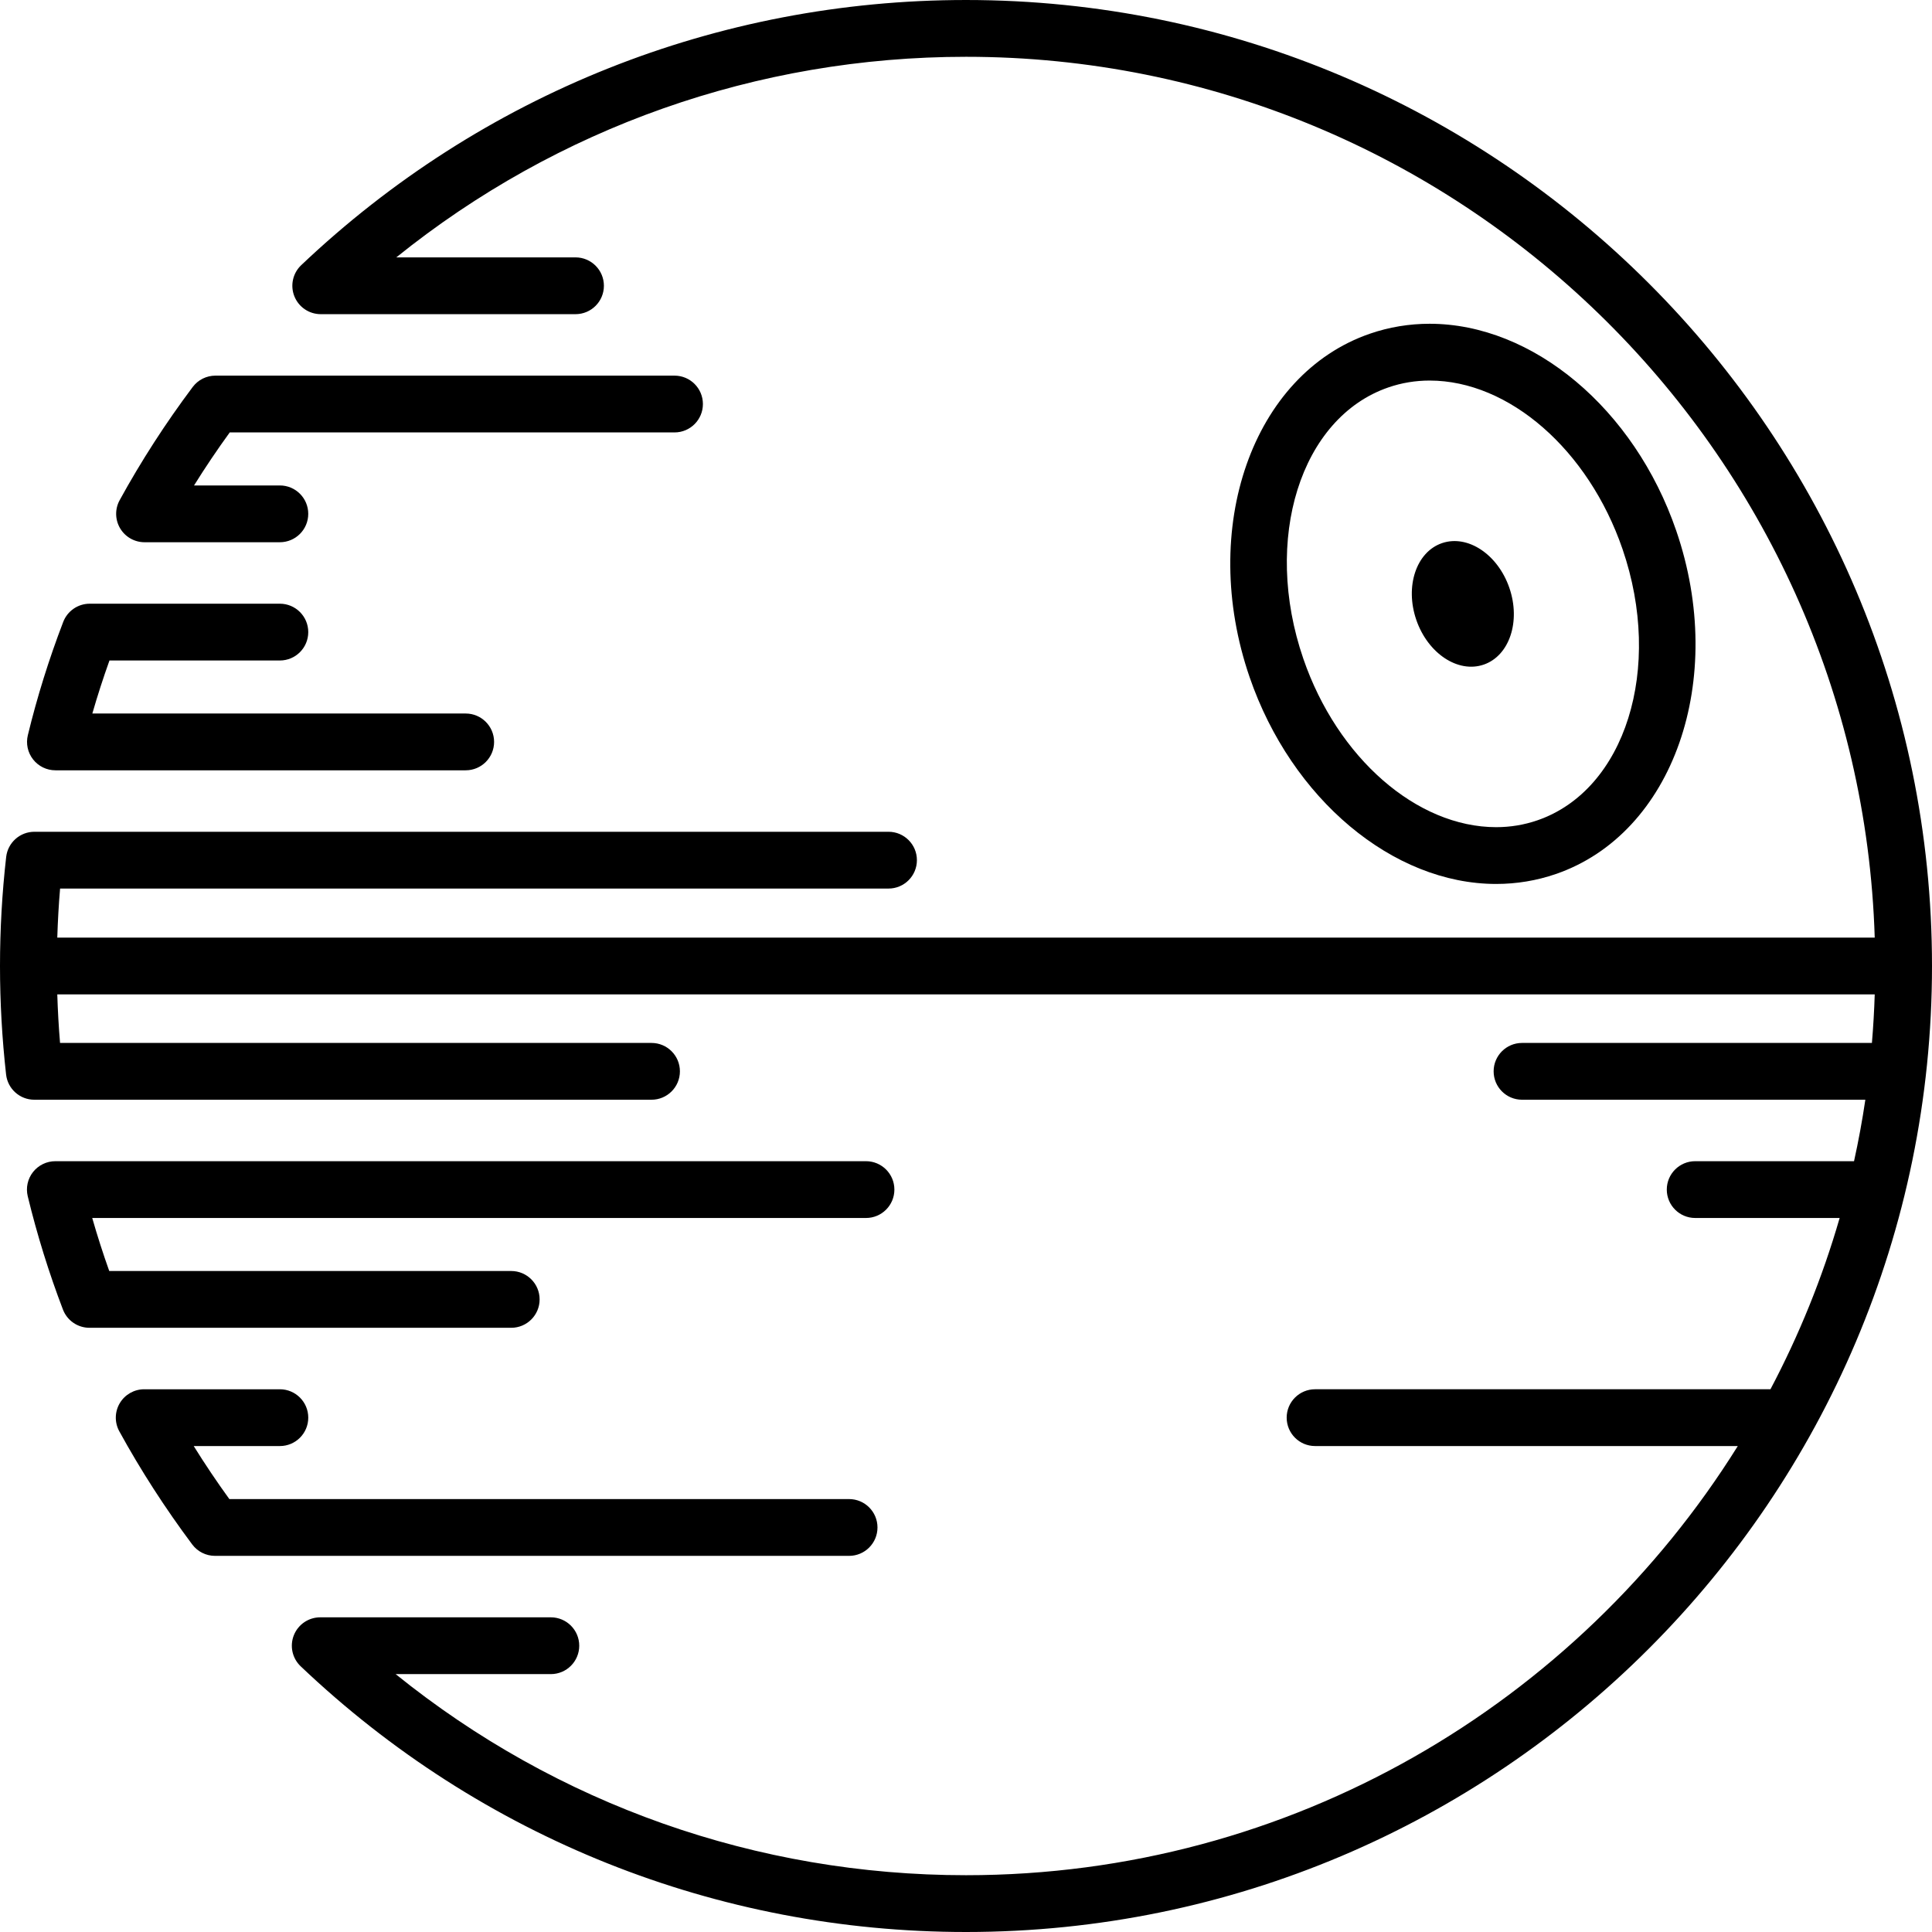
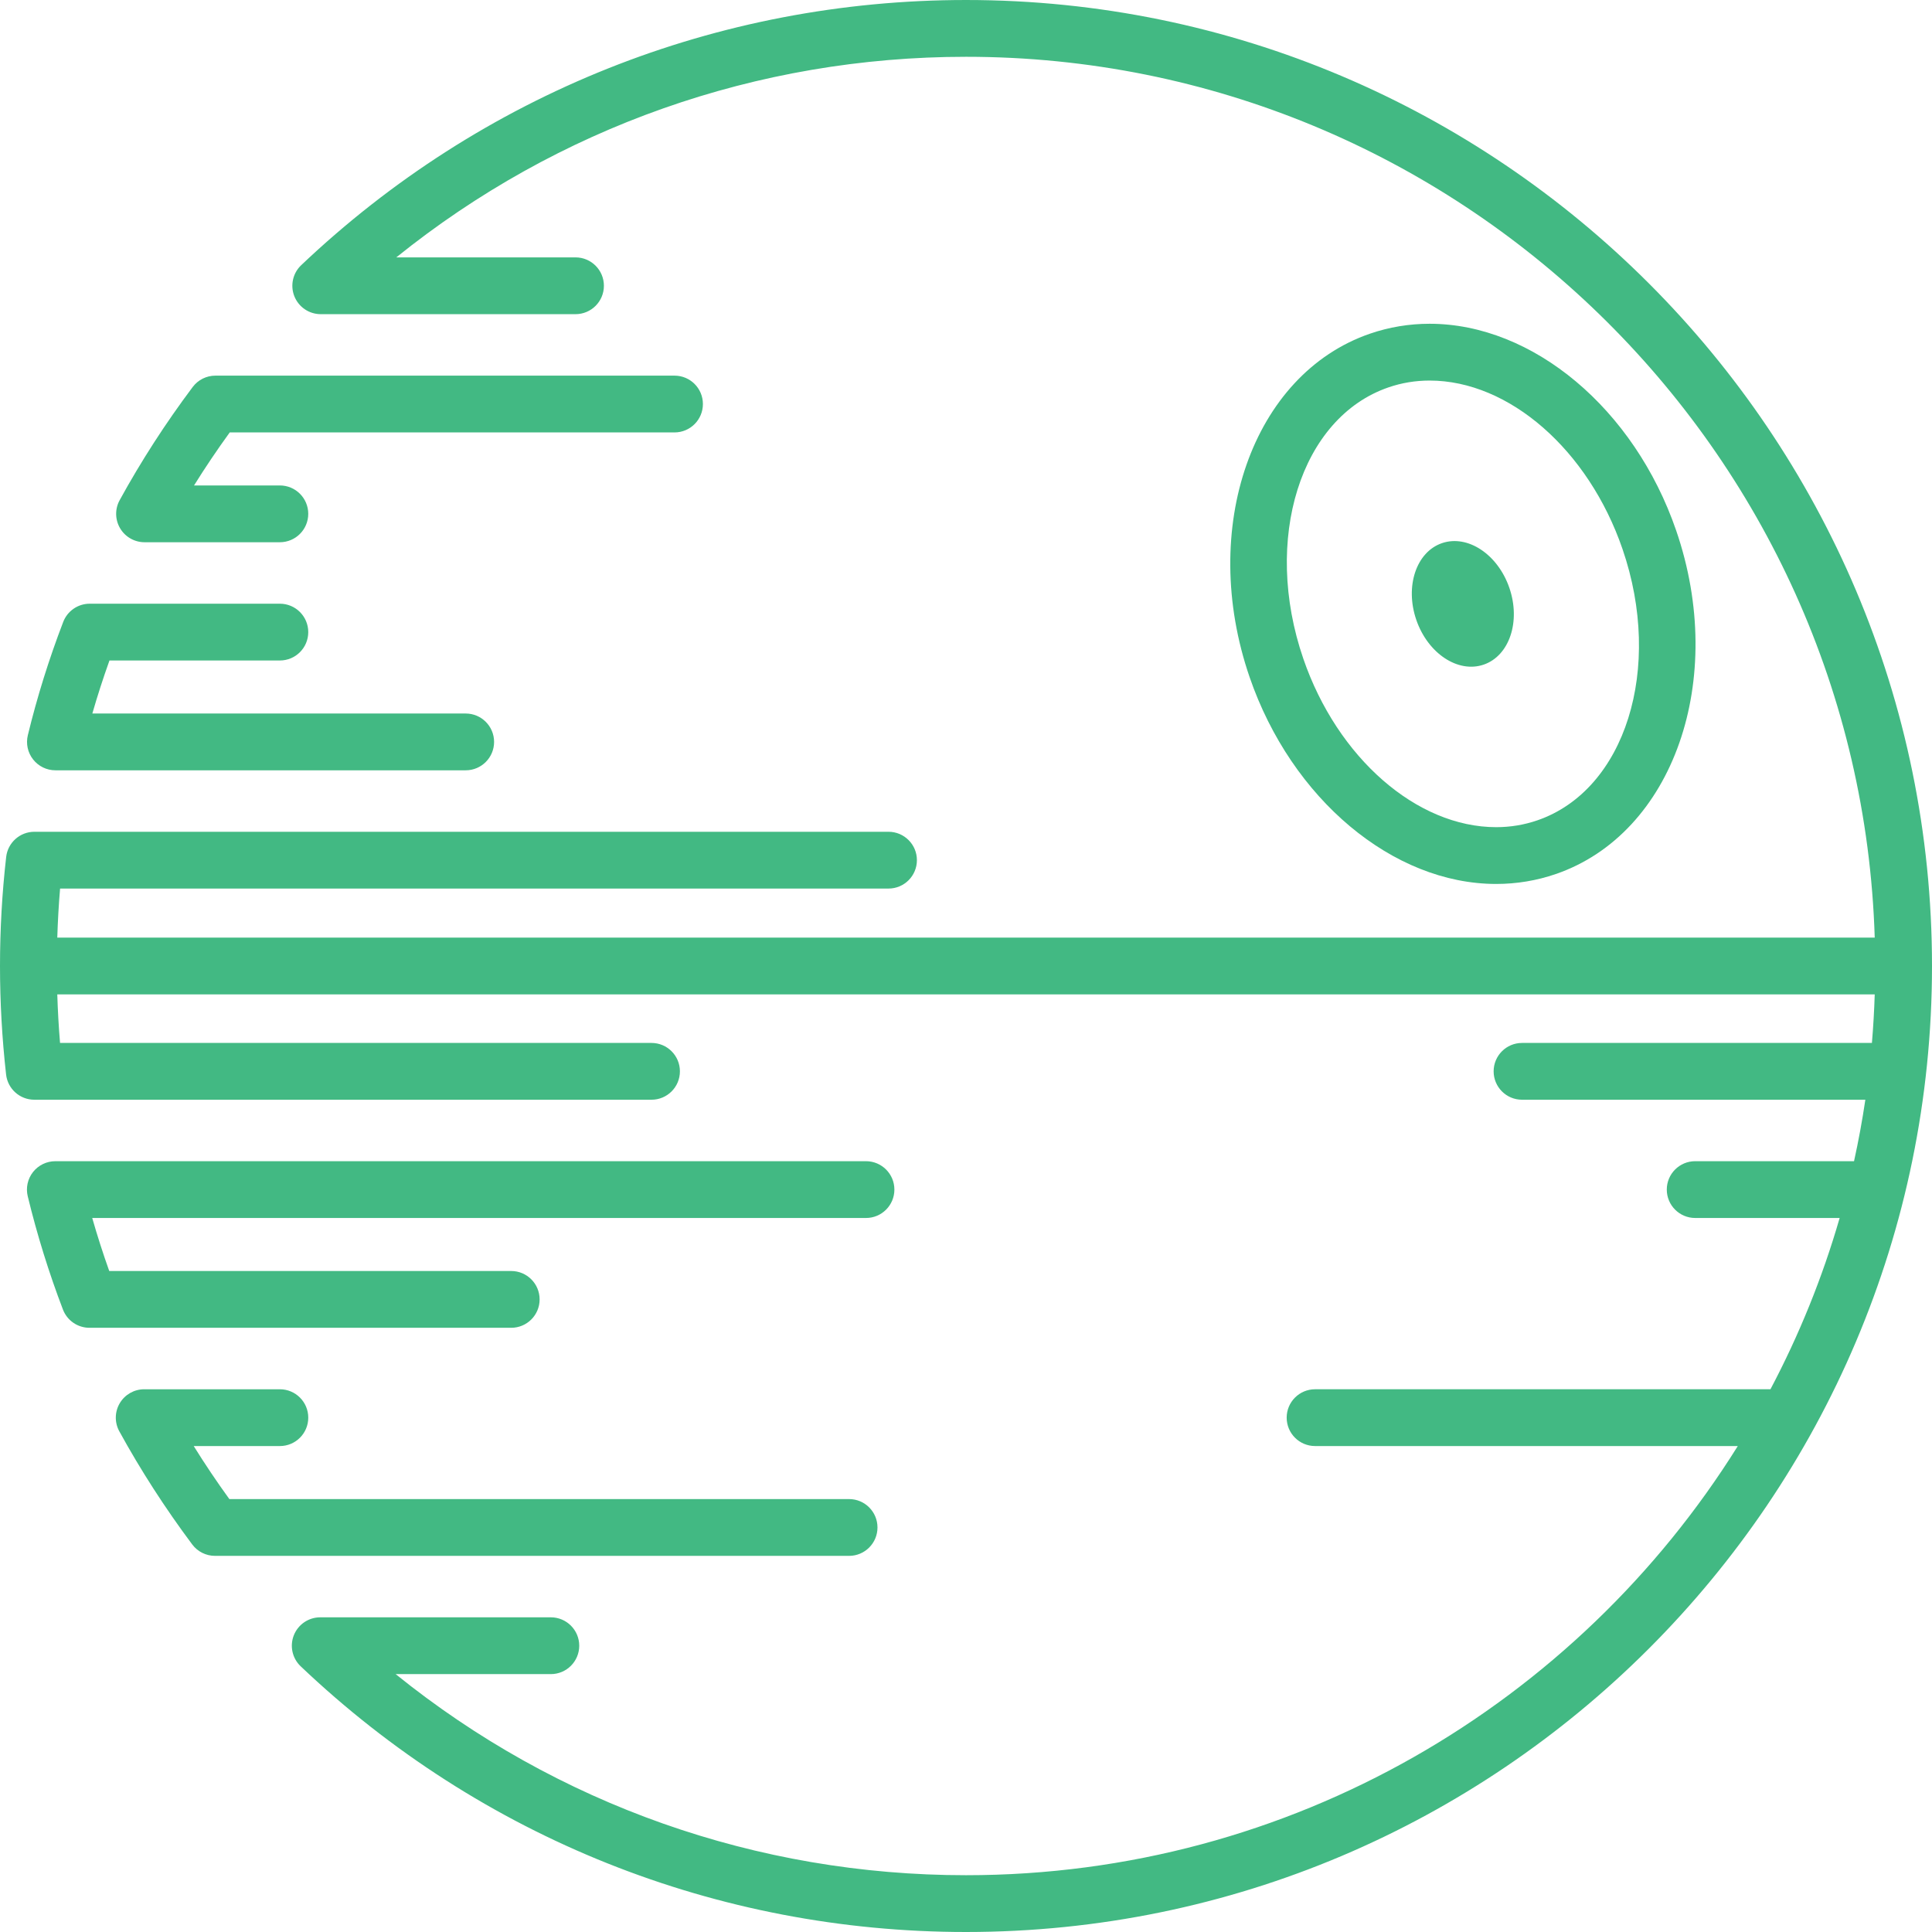
- <svg xmlns="http://www.w3.org/2000/svg" version="1.1" id="Capa_1" x="0px" y="0px" viewBox="0 0 612 612" style="enable-background:new 0 0 612 612;" xml:space="preserve">
+ <svg xmlns="http://www.w3.org/2000/svg" version="1.1" fill="#42b983" id="Capa_1" x="0px" y="0px" viewBox="0 0 612 612" style="enable-background:new 0 0 612 612;" xml:space="preserve">
  <g>
    <path d="M45.786,171.764h42.865c4.967,0,8.994-4.027,8.994-8.994s-4.027-8.994-8.994-8.994H61.465   c3.557-5.711,7.337-11.322,11.308-16.797h140.894c4.967,0,8.994-4.027,8.994-8.994c0-4.967-4.027-8.994-8.994-8.994H68.236   c-2.831,0-5.496,1.333-7.195,3.598c-8.578,11.441-16.363,23.504-23.138,35.856c-1.529,2.786-1.473,6.172,0.144,8.907   C39.667,170.086,42.608,171.764,45.786,171.764z" />
    <path d="M17.557,244.009h129.962c4.967,0,8.994-4.027,8.994-8.994c0-4.967-4.027-8.994-8.994-8.994H29.25   c1.626-5.639,3.438-11.25,5.426-16.797h53.977c4.967,0,8.994-4.027,8.994-8.994c0-4.967-4.027-8.994-8.994-8.994H28.422   c-3.724,0-7.063,2.296-8.396,5.77c-4.504,11.729-8.275,23.804-11.207,35.885c-0.652,2.68-0.038,5.514,1.668,7.681   C12.192,242.743,14.798,244.009,17.557,244.009z" />
    <path d="M170.935,411.612c0-4.967-4.027-8.994-8.994-8.994H34.606c-1.965-5.514-3.769-11.126-5.392-16.797h245.107   c4.967,0,8.994-4.027,8.994-8.994c0-4.967-4.027-8.994-8.994-8.994H17.53c-2.759,0-5.365,1.266-7.072,3.434   c-1.704,2.17-2.321,5.001-1.668,7.681c2.961,12.208,6.712,24.278,11.148,35.876c1.333,3.483,4.673,5.781,8.401,5.781h133.6   C166.908,420.606,170.935,416.579,170.935,411.612z" />
    <path d="M277.961,483.857c0-4.967-4.027-8.994-8.994-8.994H72.652c-3.973-5.487-7.744-11.099-11.29-16.797h27.293   c4.967,0,8.994-4.027,8.994-8.994s-4.027-8.994-8.994-8.994H45.678c-3.177,0-6.121,1.677-7.74,4.412   c-1.619,2.734-1.673,6.121-0.144,8.907c6.746,12.302,14.519,24.361,23.102,35.845c1.7,2.271,4.367,3.609,7.204,3.609h200.866   C273.934,492.851,277.961,488.824,277.961,483.857z" />
    <path d="M306.001,0.001c-78.707,0-153.495,29.832-210.589,83.998c-2.671,2.534-3.528,6.438-2.165,9.858   c1.365,3.42,4.675,5.662,8.356,5.662h80.702c4.967,0,8.994-4.027,8.994-8.994s-4.027-8.994-8.994-8.994h-56.772   c51.05-41.129,114.289-63.541,180.469-63.541c155.8,0,283.088,124.356,287.855,279.02H18.146   c0.162-5.197,0.447-10.388,0.888-15.542h262.421c4.967,0,8.994-4.027,8.994-8.994s-4.027-8.994-8.994-8.994H10.894   c-4.571,0-8.416,3.431-8.938,7.973C0.659,282.826,0,294.449,0,306c0,11.414,0.65,22.976,1.929,34.372   c0.51,4.549,4.358,7.989,8.938,7.989h195.515c4.967,0,8.994-4.027,8.994-8.994s-4.027-8.994-8.994-8.994H19.021   c-0.432-5.118-0.713-10.251-0.875-15.374h575.71c-0.16,5.16-0.459,10.285-0.888,15.374H482.133c-4.967,0-8.994,4.027-8.994,8.994   s4.027,8.994,8.994,8.994h108.753c-0.971,6.566-2.172,13.055-3.582,19.471h-50.321c-4.967,0-8.994,4.027-8.994,8.994   c0,4.967,4.027,8.994,8.994,8.994h45.763c-5.478,18.958-12.86,37.113-21.917,54.256H416.575c-4.967,0-8.994,4.027-8.994,8.994   s4.027,8.994,8.994,8.994h133.906C499.569,539.624,409.022,594.01,305.997,594.01c-66.3,0-129.609-22.463-180.669-63.702h49.163   c4.967,0,8.994-4.027,8.994-8.994c0-4.967-4.027-8.994-8.994-8.994h-73.05c-3.679,0-6.986,2.242-8.354,5.657   c-1.363,3.418-0.513,7.319,2.156,9.856c57.087,54.276,131.934,84.167,210.758,84.167C474.728,611.999,612,474.727,612,306   S474.728,0.001,306.001,0.001z" />
    <path d="M473.948,280.009c6.474,0,12.826-1.057,18.881-3.139c37.252-12.808,54.36-61.622,38.134-108.816   c-13.258-38.561-45.379-65.495-78.107-65.495c-6.471,0-12.824,1.055-18.879,3.137c-37.252,12.808-54.36,61.623-38.134,108.816   C409.103,253.075,441.222,280.009,473.948,280.009z M439.828,122.709c4.169-1.435,8.554-2.159,13.031-2.159   c25.171,0,50.294,21.939,61.099,53.354c12.999,37.812,0.897,76.373-26.974,85.957c-4.169,1.435-8.554,2.161-13.033,2.161   c-25.168,0-50.292-21.942-61.096-53.357C399.853,170.851,411.954,132.29,439.828,122.709z M478.122,186.224   c3.653,10.625,0.014,21.507-8.127,24.306c-8.141,2.799-17.702-3.546-21.354-14.171c-3.653-10.625-0.014-21.507,8.127-24.306   C464.909,169.255,474.469,175.599,478.122,186.224z" />
  </g>
  <g>
</g>
  <g>
</g>
  <g>
</g>
  <g>
</g>
  <g>
</g>
  <g>
</g>
  <g>
</g>
  <g>
</g>
  <g>
</g>
  <g>
</g>
  <g>
</g>
  <g>
</g>
  <g>
</g>
  <g>
</g>
  <g>
</g>
</svg>
